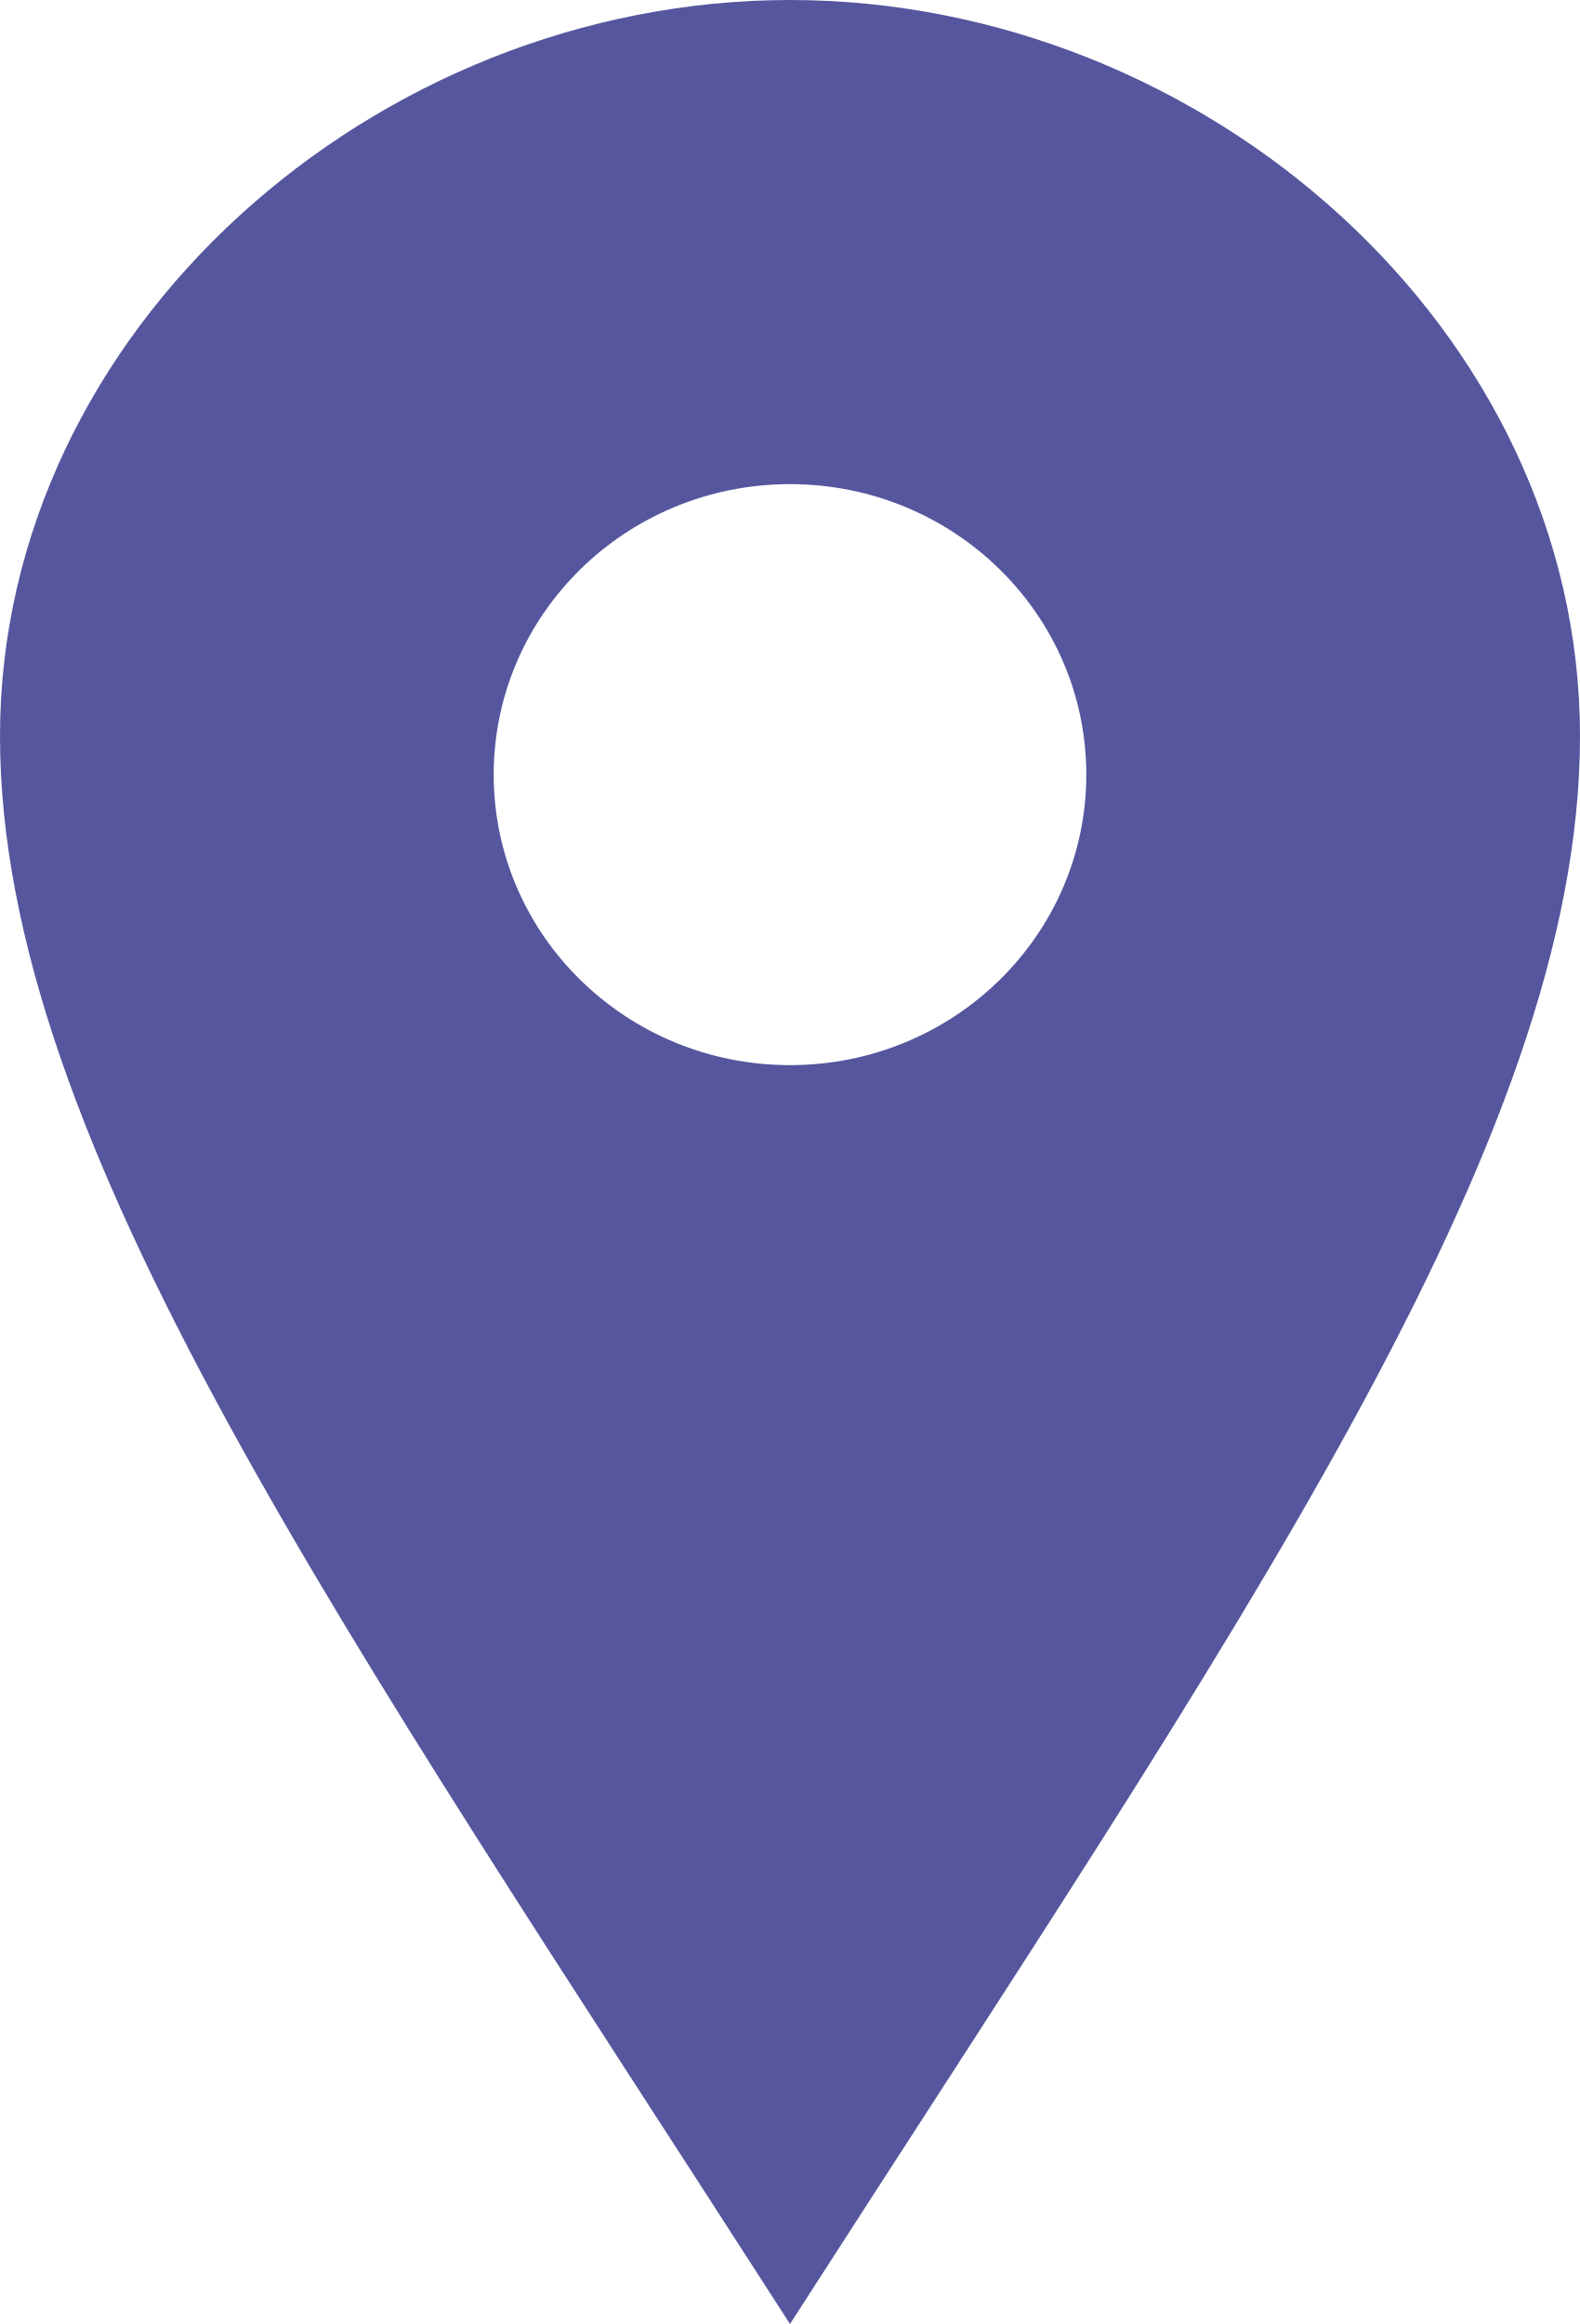
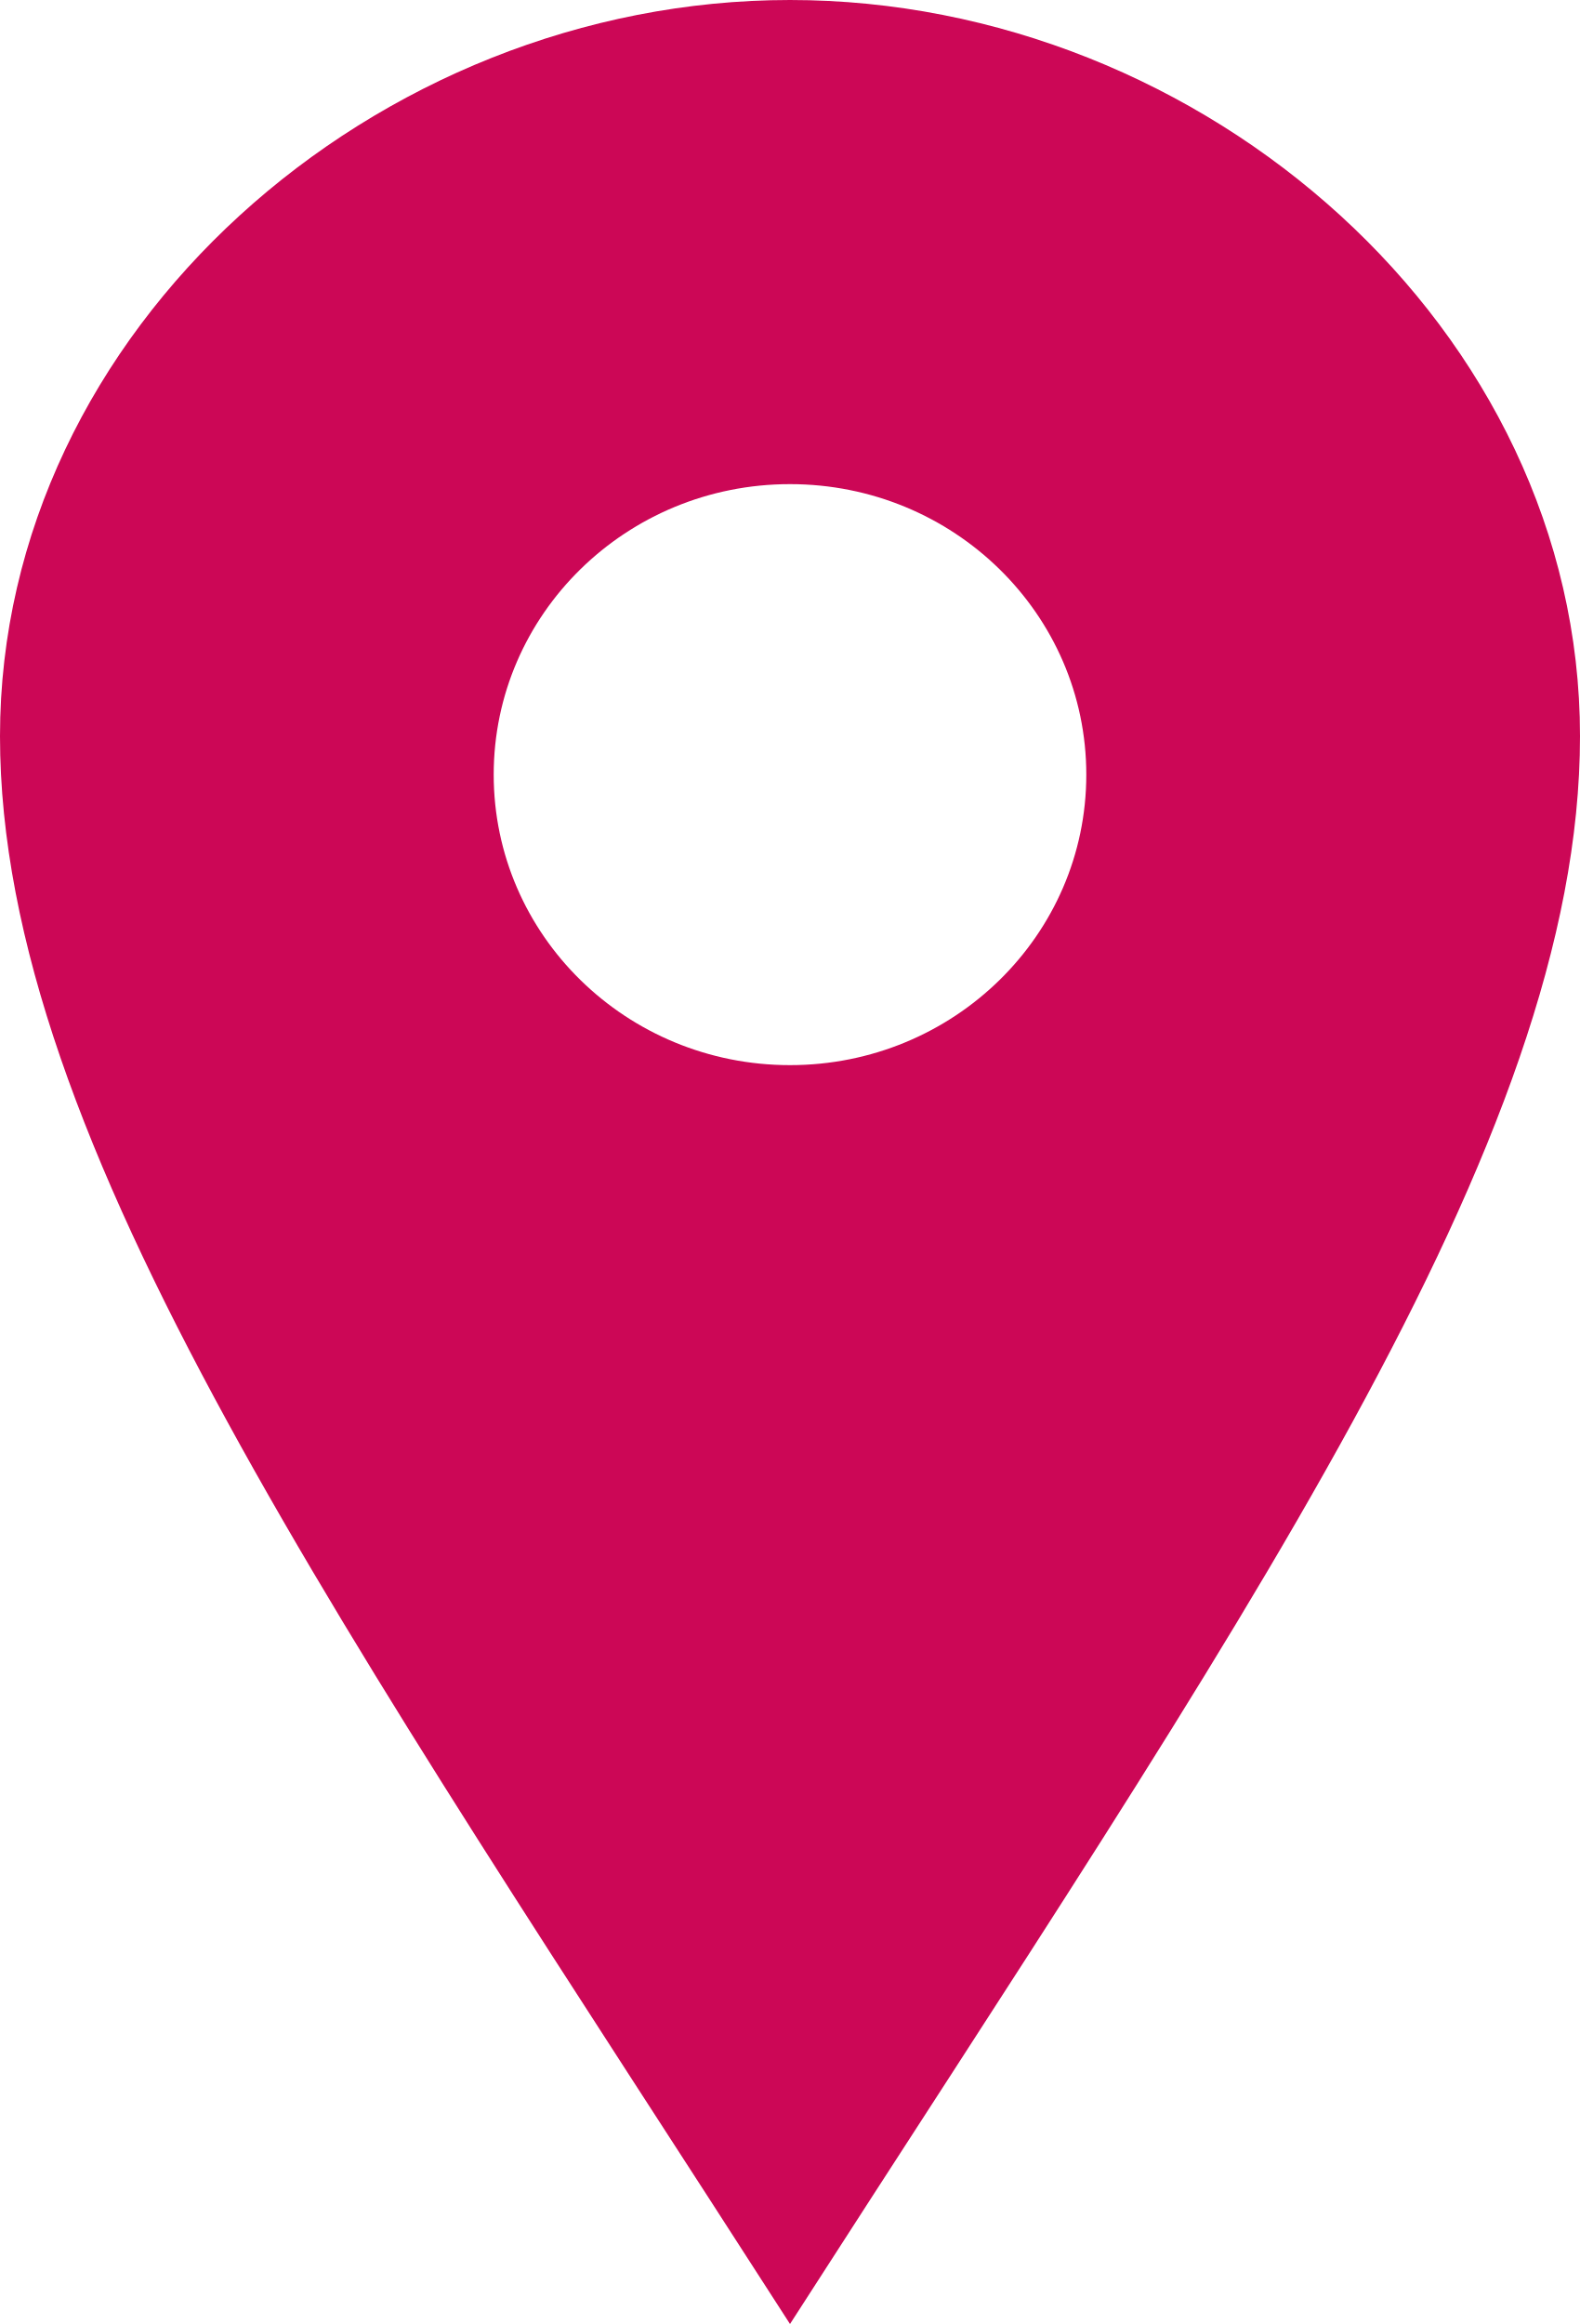
<svg xmlns="http://www.w3.org/2000/svg" width="17" height="25" viewBox="0 0 17 25" fill="none">
-   <path d="M8.5 0C4.04 0 0 3.545 0 7.919C0 12.292 3.686 17.512 8.5 25C13.314 17.512 17 12.292 17 7.919C17 3.545 12.961 0 8.5 0ZM8.5 11.458C6.739 11.458 5.312 10.059 5.312 8.333C5.312 6.607 6.739 5.208 8.5 5.208C10.261 5.208 11.688 6.607 11.688 8.333C11.688 10.059 10.261 11.458 8.5 11.458Z" fill="#55569E" />
+   <path d="M8.5 0C4.04 0 0 3.545 0 7.919C0 12.292 3.686 17.512 8.5 25C13.314 17.512 17 12.292 17 7.919C17 3.545 12.961 0 8.5 0ZM8.5 11.458C6.739 11.458 5.312 10.059 5.312 8.333C5.312 6.607 6.739 5.208 8.5 5.208C10.261 5.208 11.688 6.607 11.688 8.333C11.688 10.059 10.261 11.458 8.5 11.458Z" fill="#cc0756" />
</svg>
